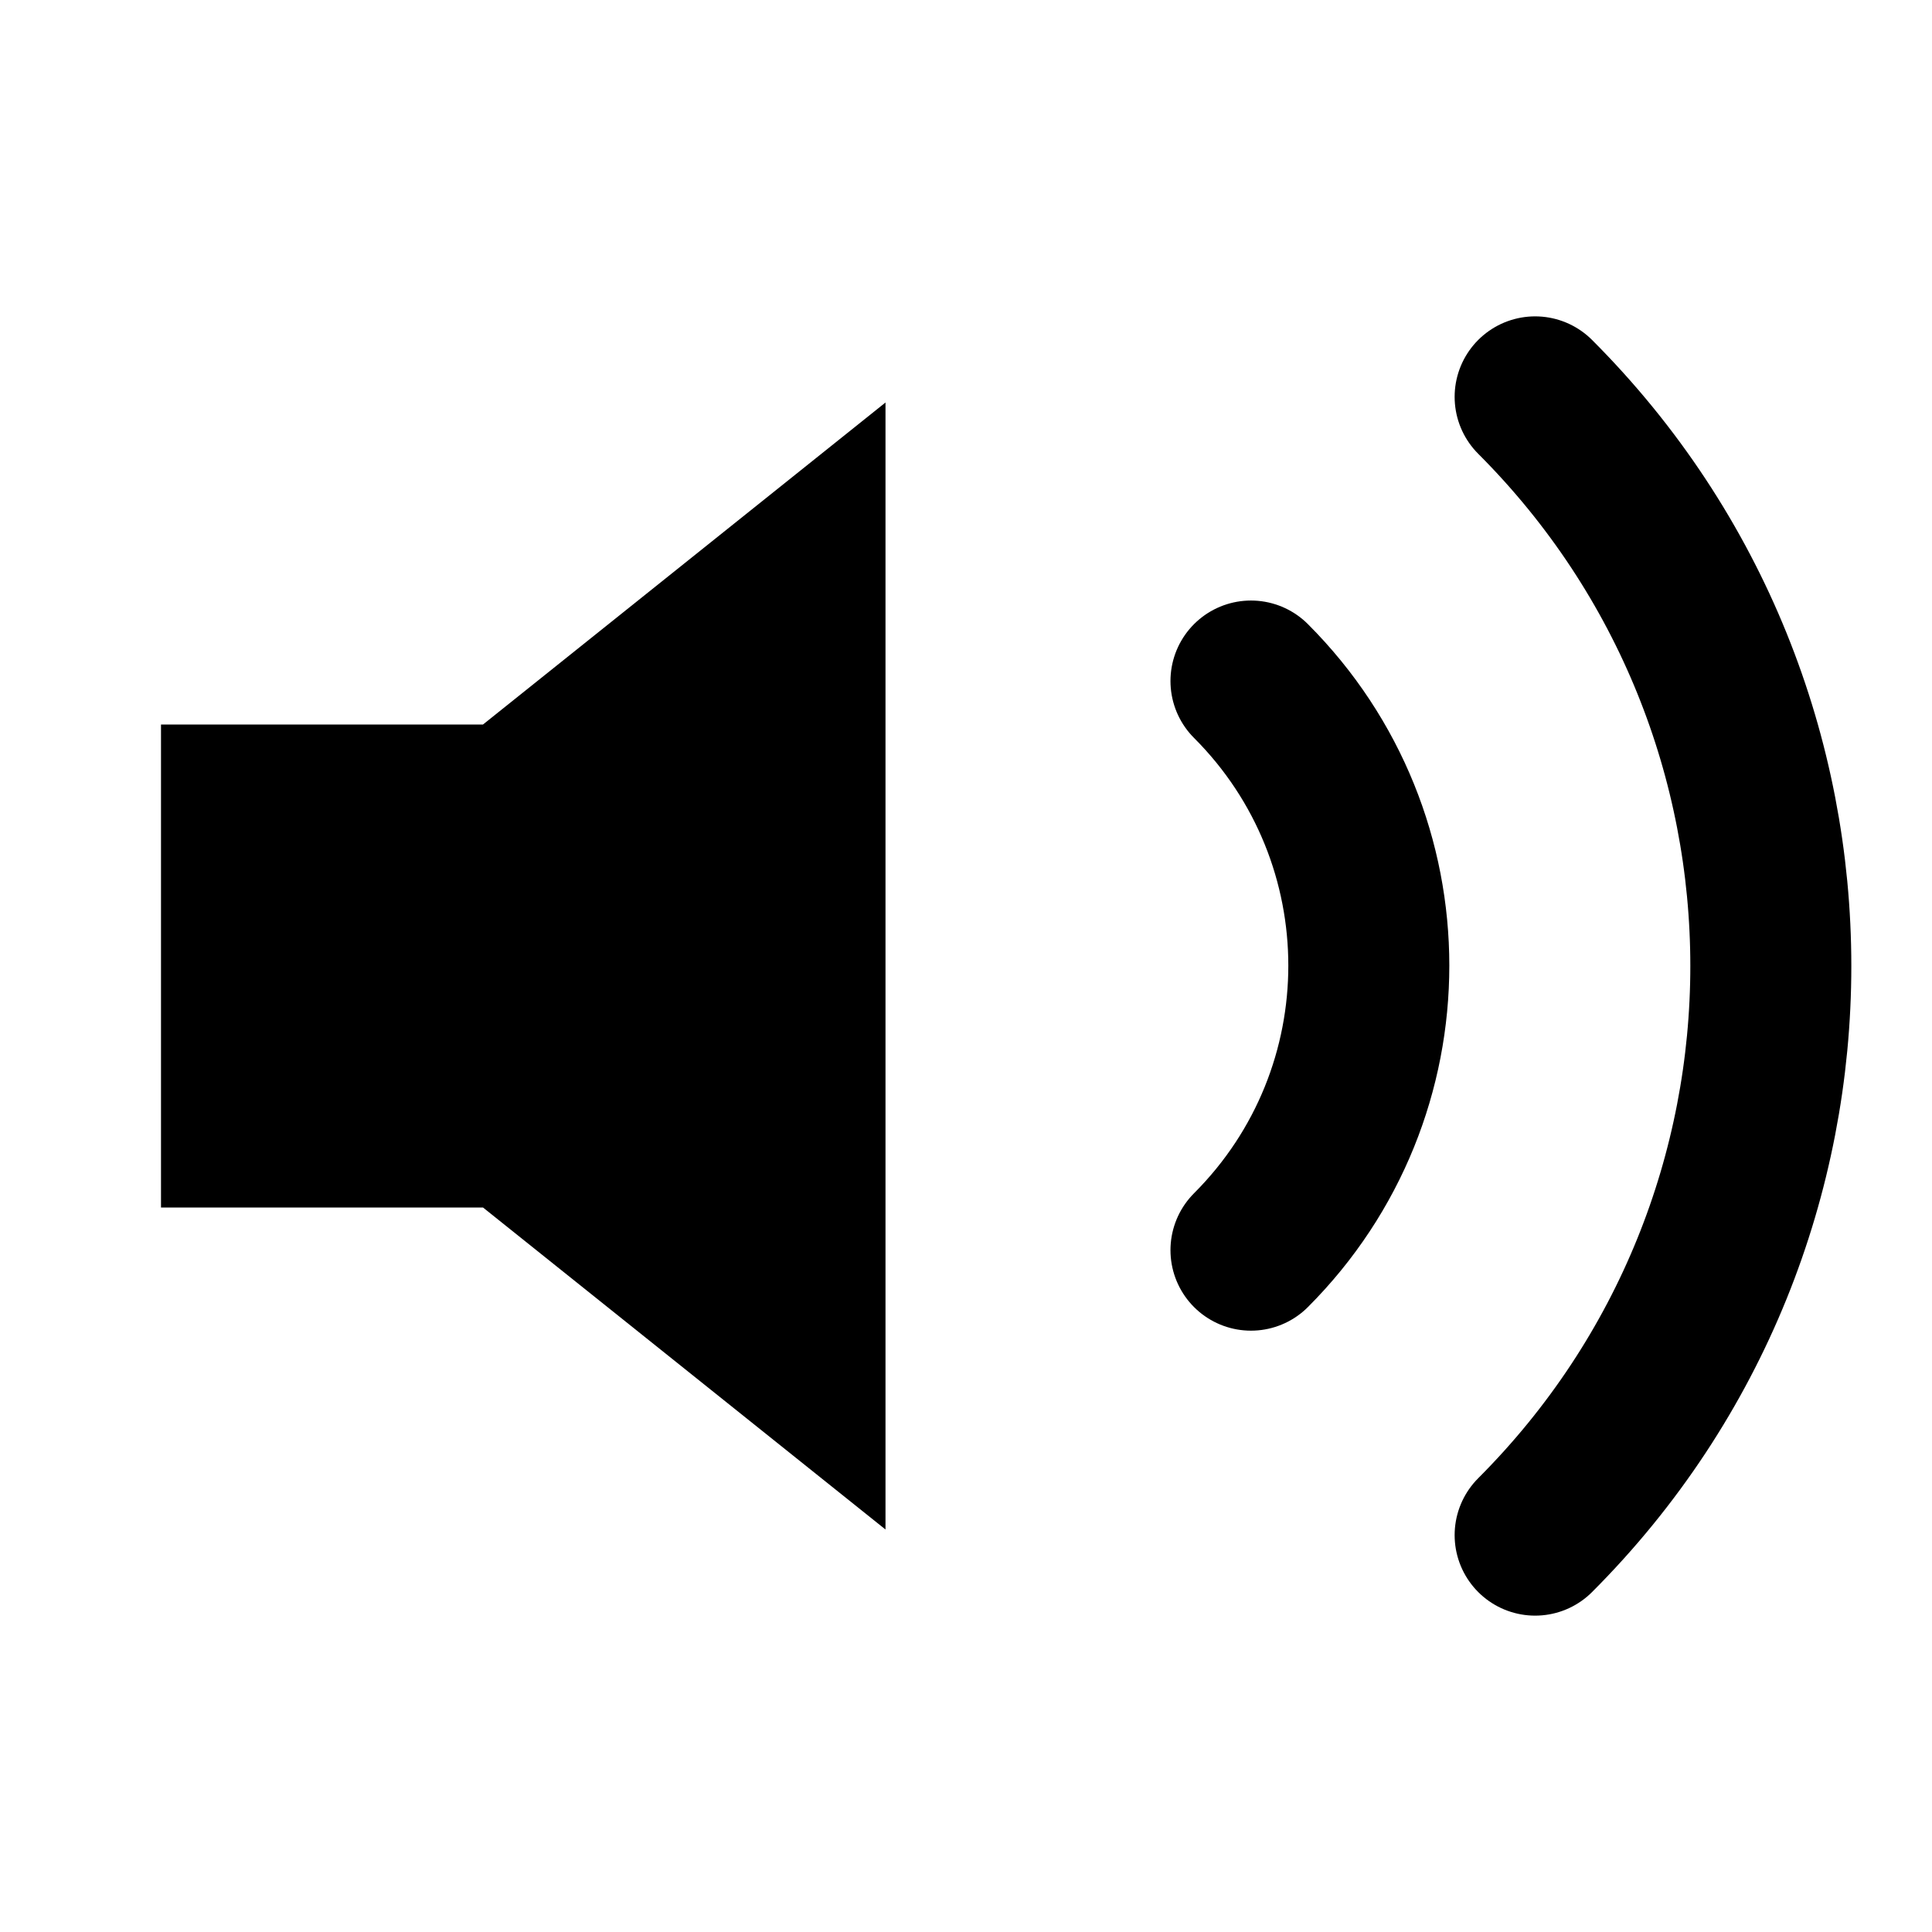
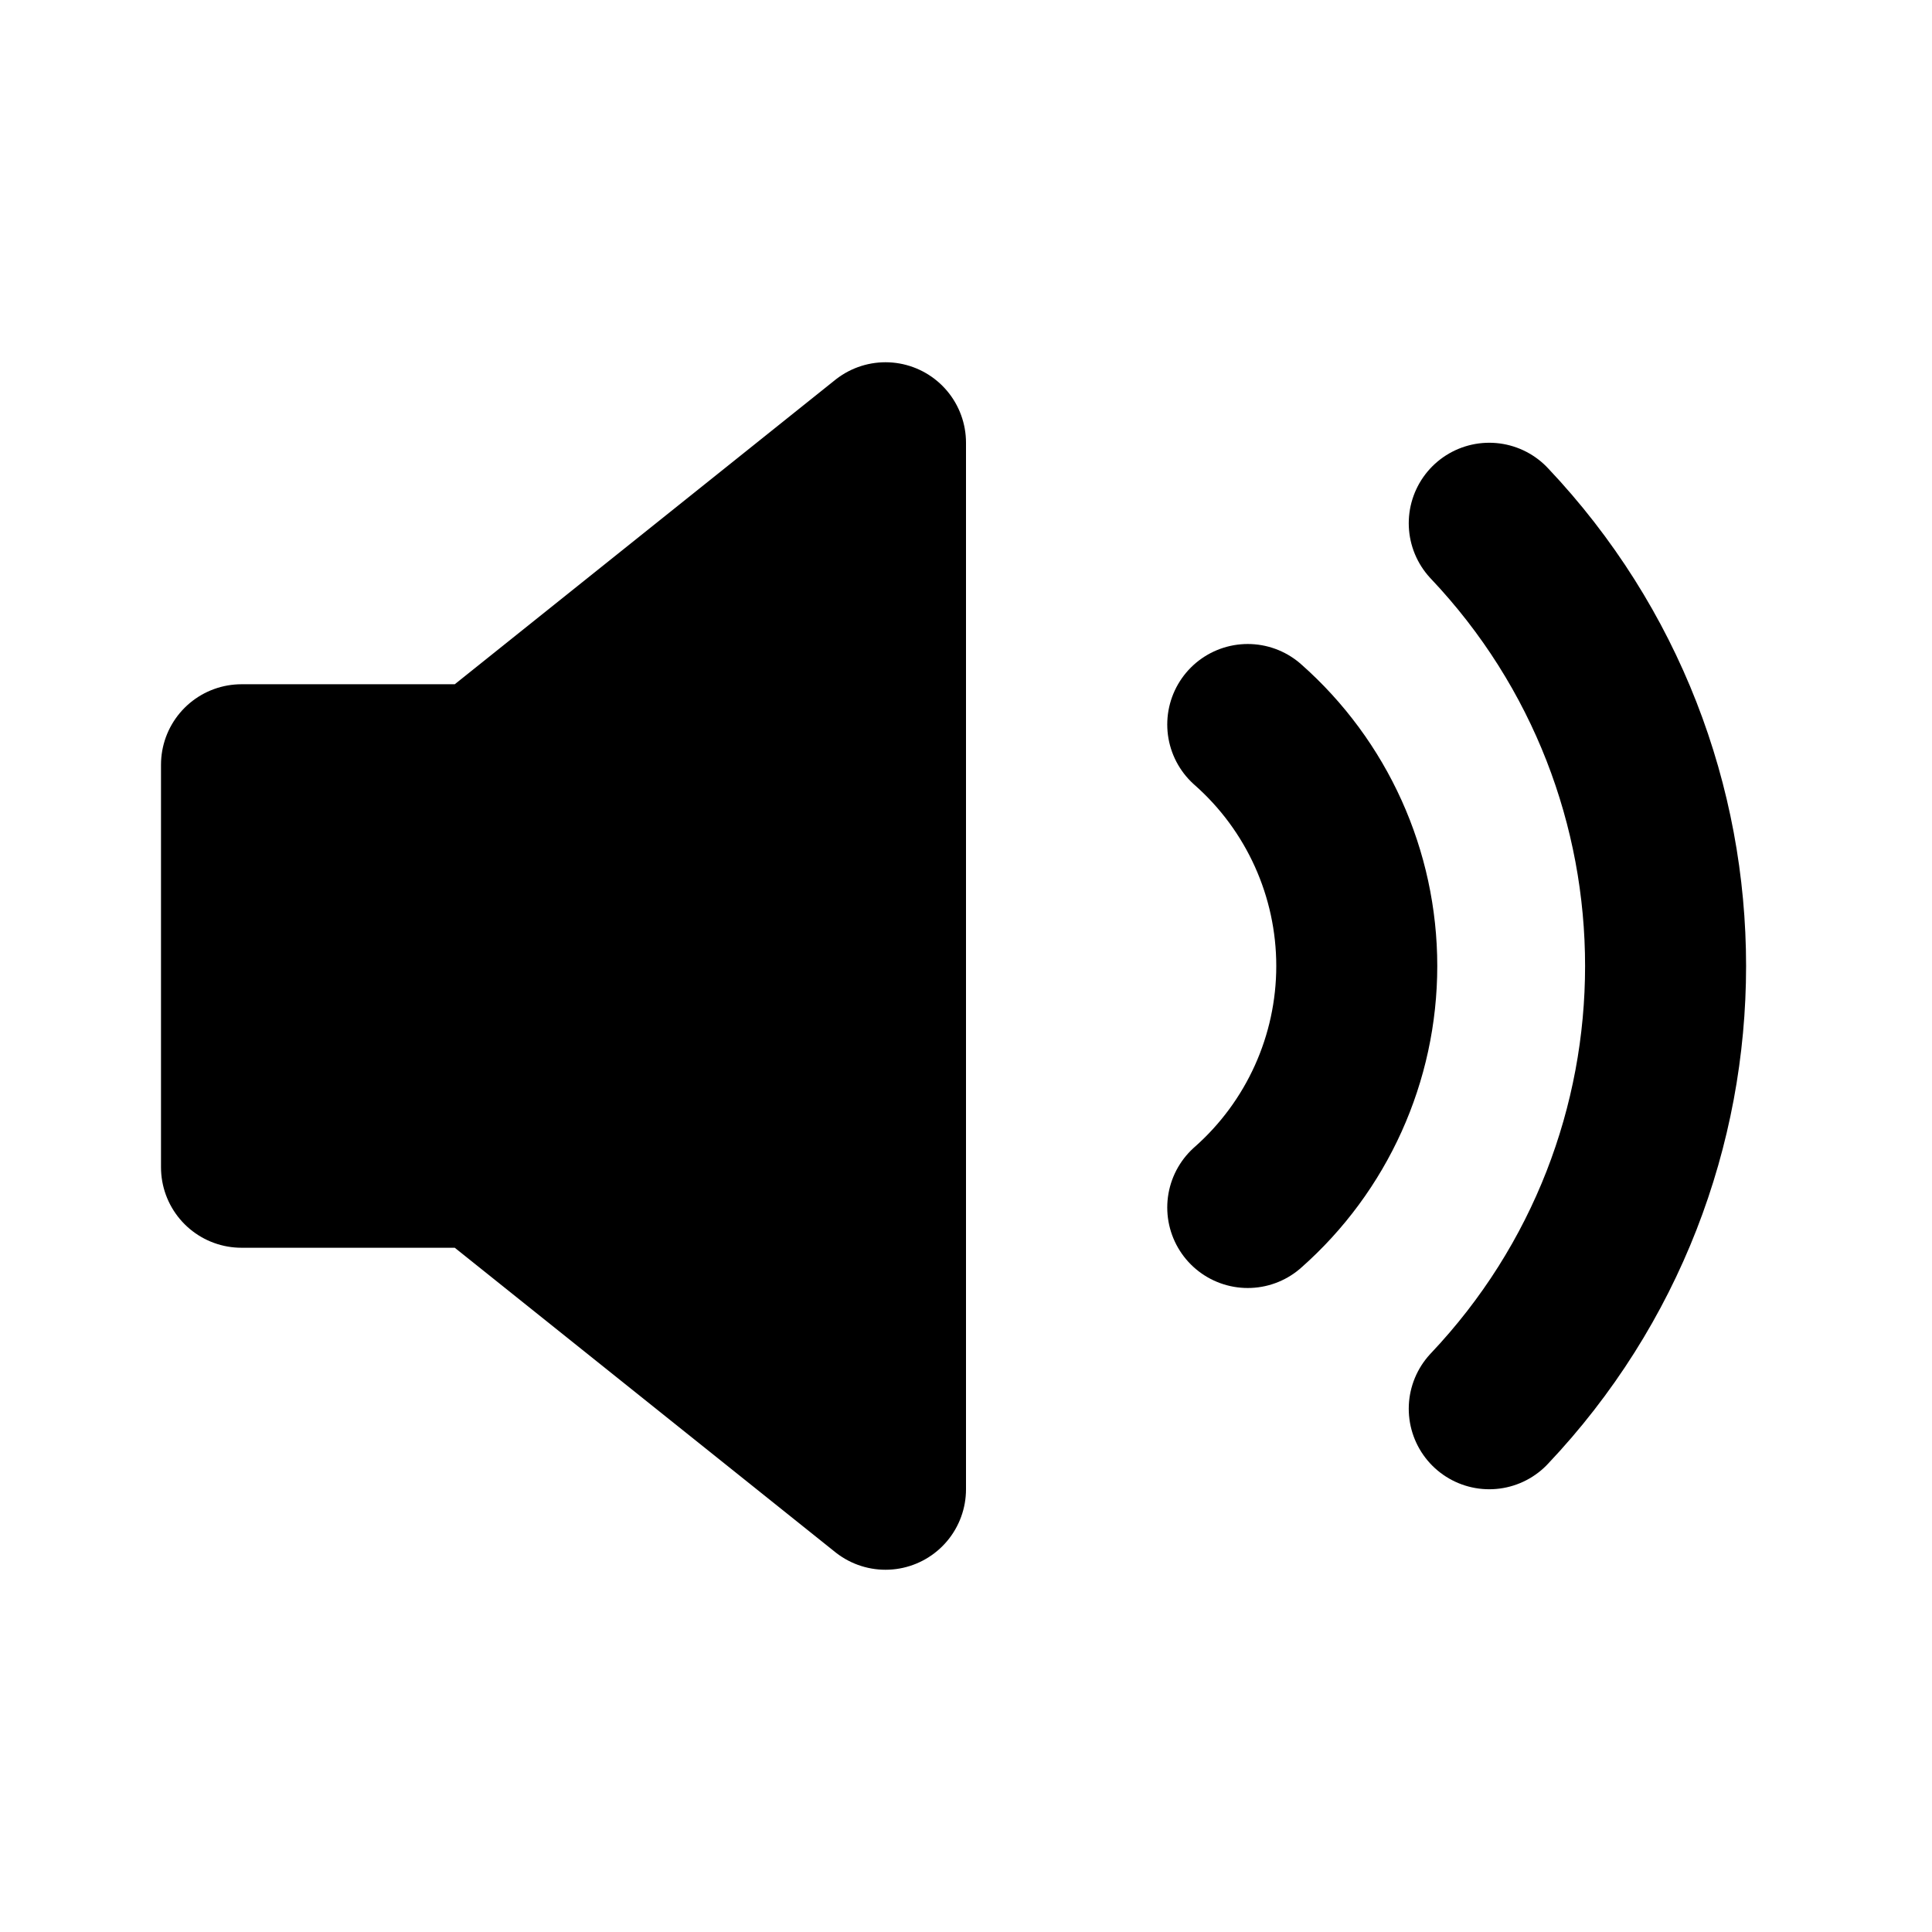
- <svg xmlns="http://www.w3.org/2000/svg" width="24" height="24" viewBox="0 0 24 24" fill="currentColor" stroke="none">
-   <polygon points="11 5 6 9 2 9 2 15 6 15 11 19 11 5" />
-   <path d="M15.54 8.46a5 5 0 0 1 0 7.07" fill="none" stroke="currentColor" stroke-width="2" stroke-linecap="round" />
-   <path d="M19.07 4.93a10 10 0 0 1 0 14.14" fill="none" stroke="currentColor" stroke-width="2" stroke-linecap="round" />
+ <svg xmlns="http://www.w3.org/2000/svg" width="24" height="24" viewBox="0 0 24 24">
+   <path d="M3 9.5v5h3l5 4V5.5l-5 4H3z" fill="currentColor" stroke="currentColor" stroke-width="2" stroke-linecap="round" stroke-linejoin="round" />
+   <path d="M15.5 9a4 4 0 0 1 0 6" fill="none" stroke="currentColor" stroke-width="2" stroke-linecap="round" />
+   <path d="M18.5 6.5a8 8 0 0 1 0 11" fill="none" stroke="currentColor" stroke-width="2" stroke-linecap="round" />
</svg>
